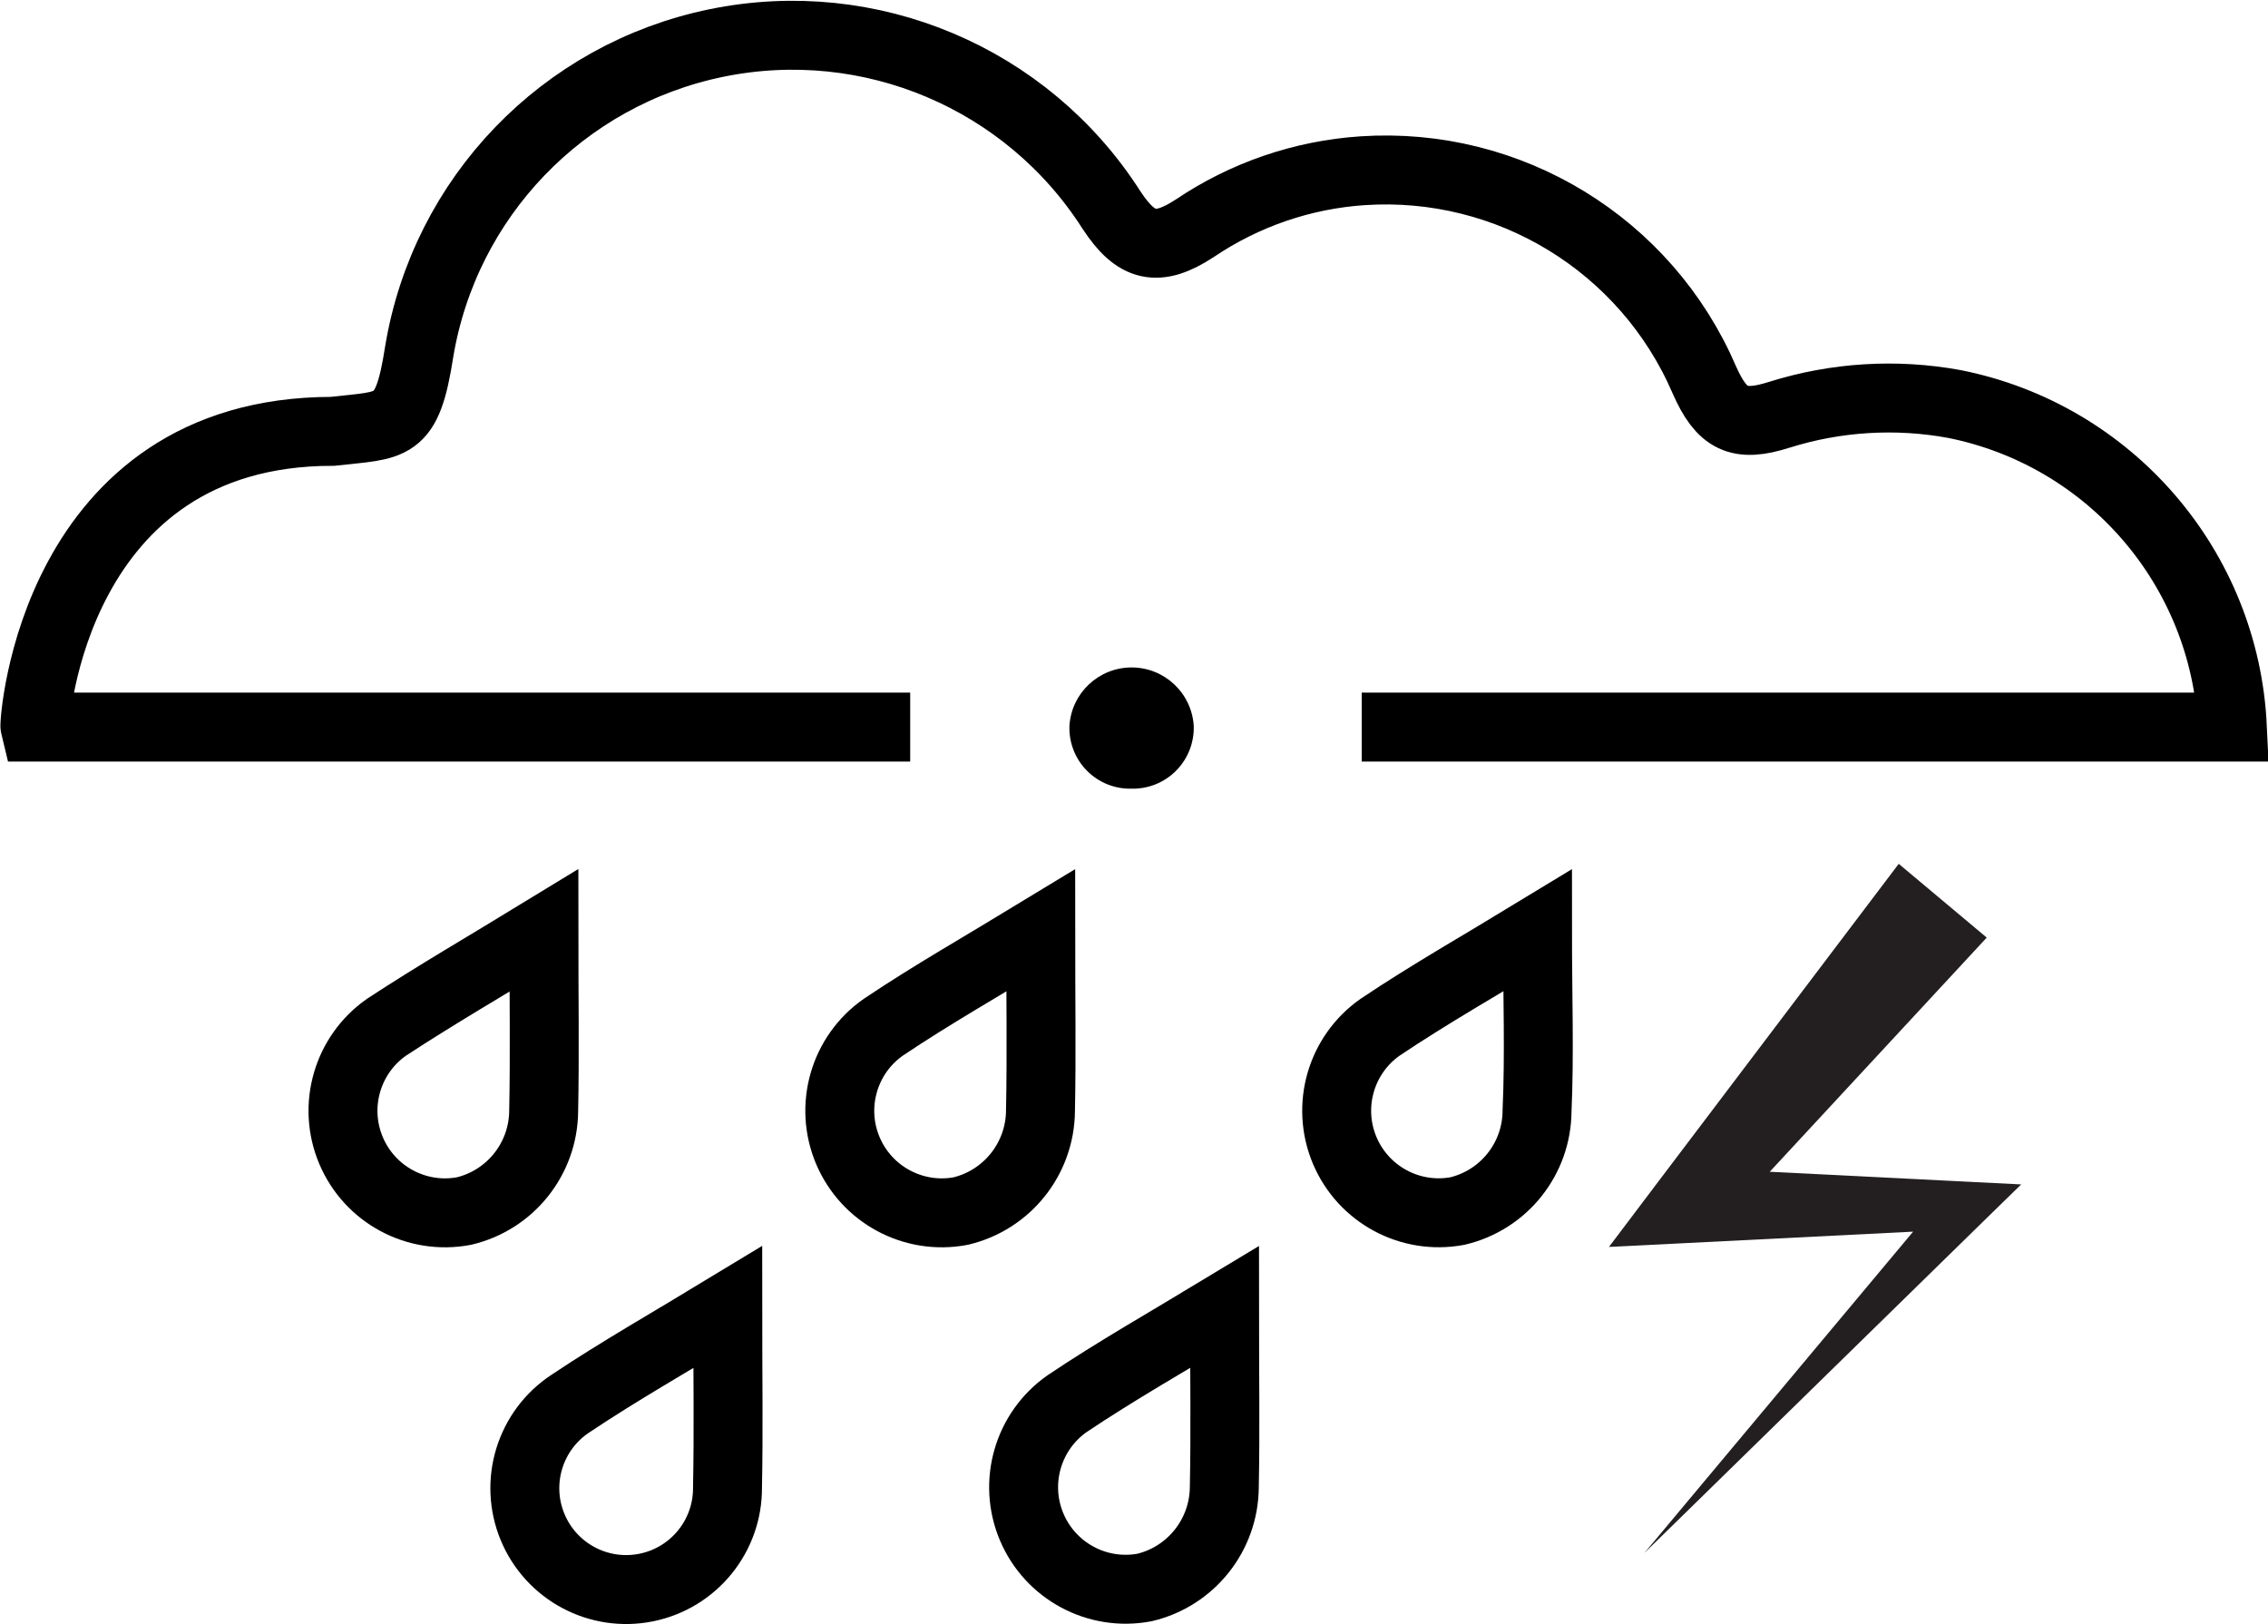
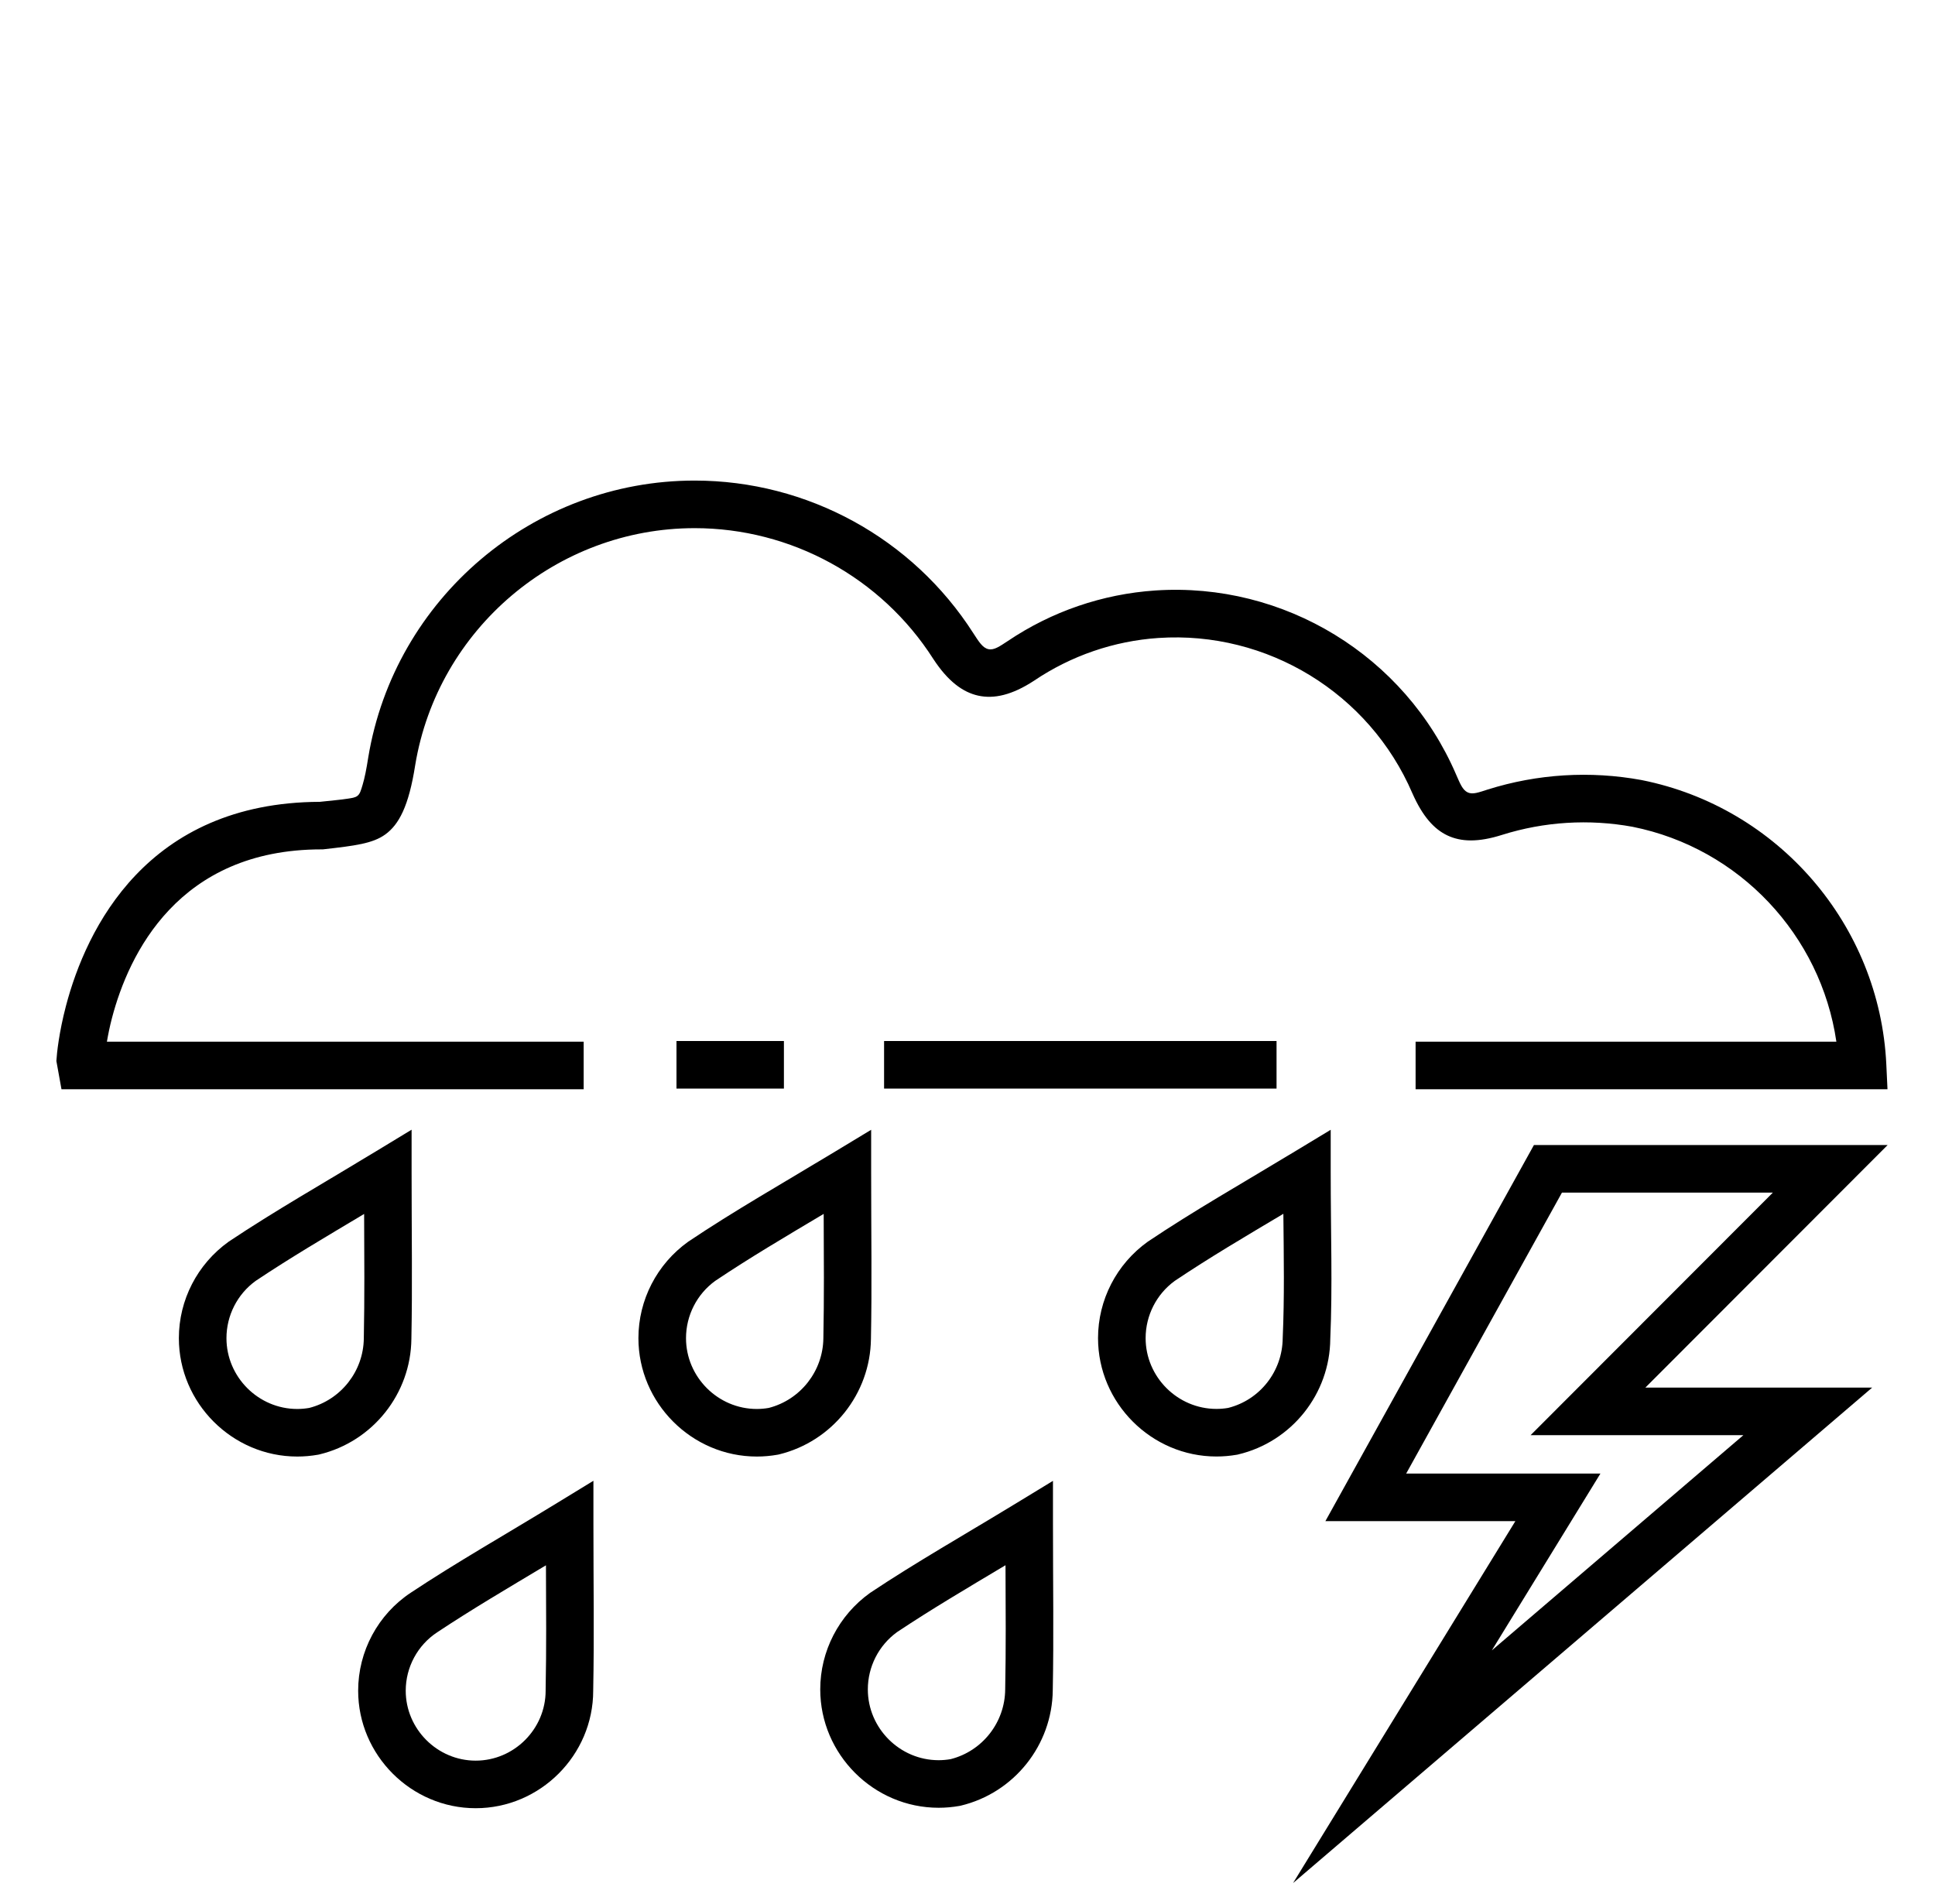
- <svg xmlns="http://www.w3.org/2000/svg" viewBox="0 0 98.7 70.65">
-   <defs>
-     <style>.cls-1{fill:none;stroke:#000;stroke-miterlimit:10;stroke-width:3px;}.cls-2{fill:#231f20;}</style>
-   </defs>
-   <g id="Layer_2" data-name="Layer 2">
-     <g id="Layer_1-2" data-name="Layer 1">
-       <path class="cls-1" d="M23.67,40.49C21.2,42,19,43.27,16.82,44.7a4.44,4.44,0,0,0,3.37,8,4.51,4.51,0,0,0,3.47-4.36C23.71,45.86,23.67,43.38,23.67,40.49Z" />
-       <path class="cls-1" d="M45.29,40.49c-2.48,1.51-4.72,2.78-6.85,4.21a4.44,4.44,0,0,0,3.37,8,4.52,4.52,0,0,0,3.47-4.36C45.33,45.86,45.29,43.38,45.29,40.49Z" />
-       <path class="cls-1" d="M66.91,40.49c-2.48,1.51-4.72,2.78-6.85,4.21a4.44,4.44,0,0,0,3.36,8,4.5,4.5,0,0,0,3.47-4.36C67,45.86,66.91,43.38,66.91,40.49Z" />
-       <path class="cls-1" d="M31.67,56.88c-2.47,1.5-4.71,2.77-6.85,4.2a4.41,4.41,0,1,0,6.84,3.64C31.71,62.24,31.67,59.77,31.67,56.88Z" />
-       <path class="cls-1" d="M53.29,56.88c-2.48,1.5-4.72,2.77-6.85,4.2a4.44,4.44,0,0,0,3.37,8,4.52,4.52,0,0,0,3.47-4.35C53.33,62.24,53.29,59.77,53.29,56.88Z" />
-       <path class="cls-1" d="M59.26,31.64H97.15a15.06,15.06,0,0,0-12.1-14.06,15.87,15.87,0,0,0-7.62.47c-1.76.56-2.5.2-3.26-1.52a15.1,15.1,0,0,0-14.88-9.1A14.82,14.82,0,0,0,52,9.93c-1.62,1.06-2.55.86-3.63-.79a16.47,16.47,0,0,0-30.13,6.18c-.53,3.41-1.13,3.15-3.77,3.45-12.16,0-13,12.67-12.95,12.87H39.61" />
-       <path d="M49.24,34.32a2.64,2.64,0,0,1-2.7-2.73,2.71,2.71,0,0,1,5.41,0A2.65,2.65,0,0,1,49.24,34.32Z" />
-       <polygon class="cls-2" points="86.46 40.8 74.69 53.5 73.44 50.81 85.56 51.42 87.96 51.54 86.31 53.15 71.56 67.58 84.8 51.75 85.56 53.48 73.44 54.09 70.02 54.26 72.18 51.4 82.63 37.59 86.46 40.8" />
+ <svg xmlns="http://www.w3.org/2000/svg" width="100%" height="100%" viewBox="0 0 61 60" version="1.1" xml:space="preserve" style="fill-rule:evenodd;clip-rule:evenodd;stroke-linejoin:round;stroke-miterlimit:2;">
+   <g transform="matrix(1,0,0,1,-186,-186)">
+     <g id="thunder-rain" transform="matrix(1,0,0,1,186.623,186)">
+       <rect x="0" y="0" width="60" height="60" style="fill:none;" />
+       <g transform="matrix(0.587597,0,0,0.587597,1.00798,14.9978)">
+         <path d="M2.96,30.364L28.538,30.364L28.538,32.916L0.523,32.916L0.249,31.4C0.273,30.979 0.39,29.868 0.762,28.448C1.853,24.295 5.111,17.529 14.385,17.495C14.993,17.427 15.487,17.39 15.893,17.324C16.097,17.291 16.266,17.274 16.394,17.18C16.54,17.073 16.59,16.874 16.676,16.591C16.79,16.213 16.884,15.734 16.98,15.118L16.981,15.112C18.391,6.58 25.842,0.259 34.49,0.259C40.538,0.259 46.184,3.351 49.442,8.447C49.739,8.901 49.939,9.236 50.253,9.304C50.559,9.37 50.861,9.15 51.294,8.867C53.645,7.282 56.375,6.347 59.205,6.156C66.113,5.694 72.602,9.661 75.34,16.02C75.554,16.505 75.685,16.857 75.968,16.99C76.239,17.117 76.568,16.985 77.046,16.833C79.708,15.996 82.536,15.821 85.29,16.326L85.299,16.328C92.634,17.79 98.073,24.11 98.425,31.58L98.488,32.916L73.171,32.916L73.171,30.364L95.746,30.364C94.914,24.659 90.551,19.982 84.811,18.834C82.478,18.408 80.075,18.557 77.817,19.266C76.53,19.676 75.613,19.644 74.882,19.3C74.165,18.963 73.548,18.28 73,17.04L72.997,17.034C70.687,11.664 65.209,8.313 59.376,8.704C56.993,8.864 54.694,9.653 52.706,10.993L52.699,10.998C51.512,11.775 50.547,11.98 49.712,11.799C48.886,11.619 48.085,11.035 47.298,9.833L47.294,9.827C44.506,5.461 39.67,2.812 34.49,2.812C27.087,2.812 20.708,8.222 19.5,15.525C19.152,17.756 18.615,18.72 17.899,19.242C17.224,19.735 16.246,19.853 14.614,20.038L14.542,20.046L14.47,20.046C6.788,20.046 4.13,25.672 3.231,29.096C3.113,29.545 3.025,29.983 2.96,30.364Z" />
+       </g>
+       <g transform="matrix(1.11152,0,0,1,-144.407,-62.0058)">
+         <rect x="154.432" y="94.824" width="11.131" height="1.5" />
+       </g>
+       <g transform="matrix(0.304233,0,0,1,-26.2803,-62.0058)">
+         <rect x="154.432" y="94.824" width="11.131" height="1.5" />
+       </g>
+       <g transform="matrix(0.629485,0,0,0.629485,17.0988,26.067)">
+         <path d="M64.348,17.969L54.246,28.083L65.604,28.083L36.603,52.896L47.736,34.771L38.222,34.771L48.666,15.935L66.379,15.935L64.348,17.969ZM60.631,18.318L50.069,18.318L42.268,32.388L51.996,32.388L46.557,41.244L59.154,30.466L48.498,30.466L60.631,18.318Z" />
+       </g>
+       <g transform="matrix(0.670083,0,0,0.670083,-7.60871,9.94912)">
+         <path d="M29.789,40.29C29.789,43.188 29.829,45.665 29.779,48.141C29.754,50.723 27.962,52.974 25.452,53.578L25.419,53.586L25.386,53.592C25.064,53.649 24.737,53.678 24.409,53.678C21.354,53.678 18.84,51.164 18.84,48.109C18.84,46.313 19.709,44.625 21.183,43.569L21.198,43.559C23.351,42.121 25.604,40.842 28.089,39.333L29.789,38.301L29.789,40.29ZM27.556,42.265C25.761,43.336 24.081,44.326 22.451,45.415C21.59,46.041 21.079,47.043 21.079,48.109C21.079,49.936 22.582,51.44 24.409,51.44C24.594,51.44 24.779,51.424 24.973,51.391C26.465,51.01 27.526,49.662 27.541,48.113L27.541,48.107C27.579,46.218 27.565,44.334 27.556,42.265Z" />
+       </g>
+       <g transform="matrix(0.670083,0,0,0.670083,-7.60871,9.94912)">
+         <path d="M51.409,40.29C51.409,43.188 51.449,45.665 51.399,48.143C51.37,50.722 49.58,52.97 47.074,53.578L47.04,53.586L47.006,53.592C46.684,53.649 46.357,53.678 46.029,53.678C42.974,53.678 40.46,51.164 40.46,48.109C40.46,46.313 41.329,44.625 42.802,43.57L42.816,43.561C44.96,42.121 47.214,40.842 49.711,39.332L51.409,38.305L51.409,40.29ZM49.176,42.262C47.375,43.334 45.695,44.325 44.072,45.414C43.21,46.04 42.699,47.043 42.699,48.109C42.699,49.936 44.202,51.44 46.029,51.44C46.214,51.44 46.398,51.424 46.591,51.391C48.083,51.008 49.143,49.661 49.161,48.112L49.161,48.107C49.199,46.217 49.185,44.332 49.176,42.262Z" />
+       </g>
+       <g transform="matrix(0.670083,0,0,0.670083,-7.60871,9.94912)">
+         <path d="M73.029,40.29C73.029,43.191 73.118,45.672 73.009,48.142C72.991,50.727 71.194,52.983 68.678,53.579L68.646,53.587L68.613,53.593C68.296,53.648 67.975,53.676 67.653,53.676C64.598,53.676 62.083,51.162 62.083,48.107C62.083,46.313 62.95,44.625 64.422,43.57L64.436,43.561C66.58,42.121 68.834,40.842 71.331,39.332L73.029,38.305L73.029,40.29ZM70.802,42.258C68.999,43.331 67.317,44.323 65.692,45.414C64.832,46.04 64.322,47.042 64.322,48.107C64.322,49.934 65.826,51.437 67.653,51.437C67.834,51.437 68.015,51.423 68.206,51.39C69.699,51.015 70.761,49.666 70.771,48.102L70.772,48.08C70.855,46.197 70.822,44.32 70.802,42.258Z" />
+       </g>
+       <g transform="matrix(0.670083,0,0,0.670083,-7.23753,10.0455)">
+         <path d="M37.789,56.67C37.789,59.563 37.829,62.006 37.779,64.518L37.779,64.55C37.779,67.583 35.283,70.079 32.25,70.079C29.217,70.079 26.721,67.583 26.721,64.55C26.721,62.695 27.655,60.958 29.201,59.937C31.352,58.51 33.603,57.233 36.086,55.715L37.789,54.674L37.789,56.67ZM35.556,58.651C33.753,59.73 32.066,60.723 30.437,61.804C29.516,62.412 28.959,63.446 28.959,64.55C28.959,66.355 30.445,67.841 32.25,67.841C34.055,67.841 35.541,66.355 35.541,64.55L35.541,64.504L35.541,64.488C35.579,62.578 35.565,60.709 35.556,58.651Z" />
+       </g>
+       <g transform="matrix(0.670083,0,0,0.670083,-7.23753,10.0455)">
+         <path d="M59.409,56.67C59.409,59.568 59.449,62.014 59.399,64.531C59.373,67.11 57.58,69.359 55.07,69.959L55.038,69.966L55.006,69.972C54.684,70.029 54.357,70.058 54.029,70.058C50.974,70.058 48.46,67.544 48.46,64.489C48.46,62.693 49.329,61.005 50.804,59.949L50.819,59.939C52.961,58.511 55.214,57.233 57.708,55.714L59.409,54.678L59.409,56.67ZM57.176,58.647C55.375,59.723 53.694,60.713 52.071,61.795C51.21,62.421 50.699,63.424 50.699,64.489C50.699,66.316 52.202,67.82 54.029,67.82C54.215,67.82 54.399,67.804 54.594,67.771C56.087,67.393 57.148,66.044 57.161,64.494L57.161,64.488C57.199,62.577 57.185,60.707 57.176,58.647Z" />
+       </g>
    </g>
  </g>
</svg>
